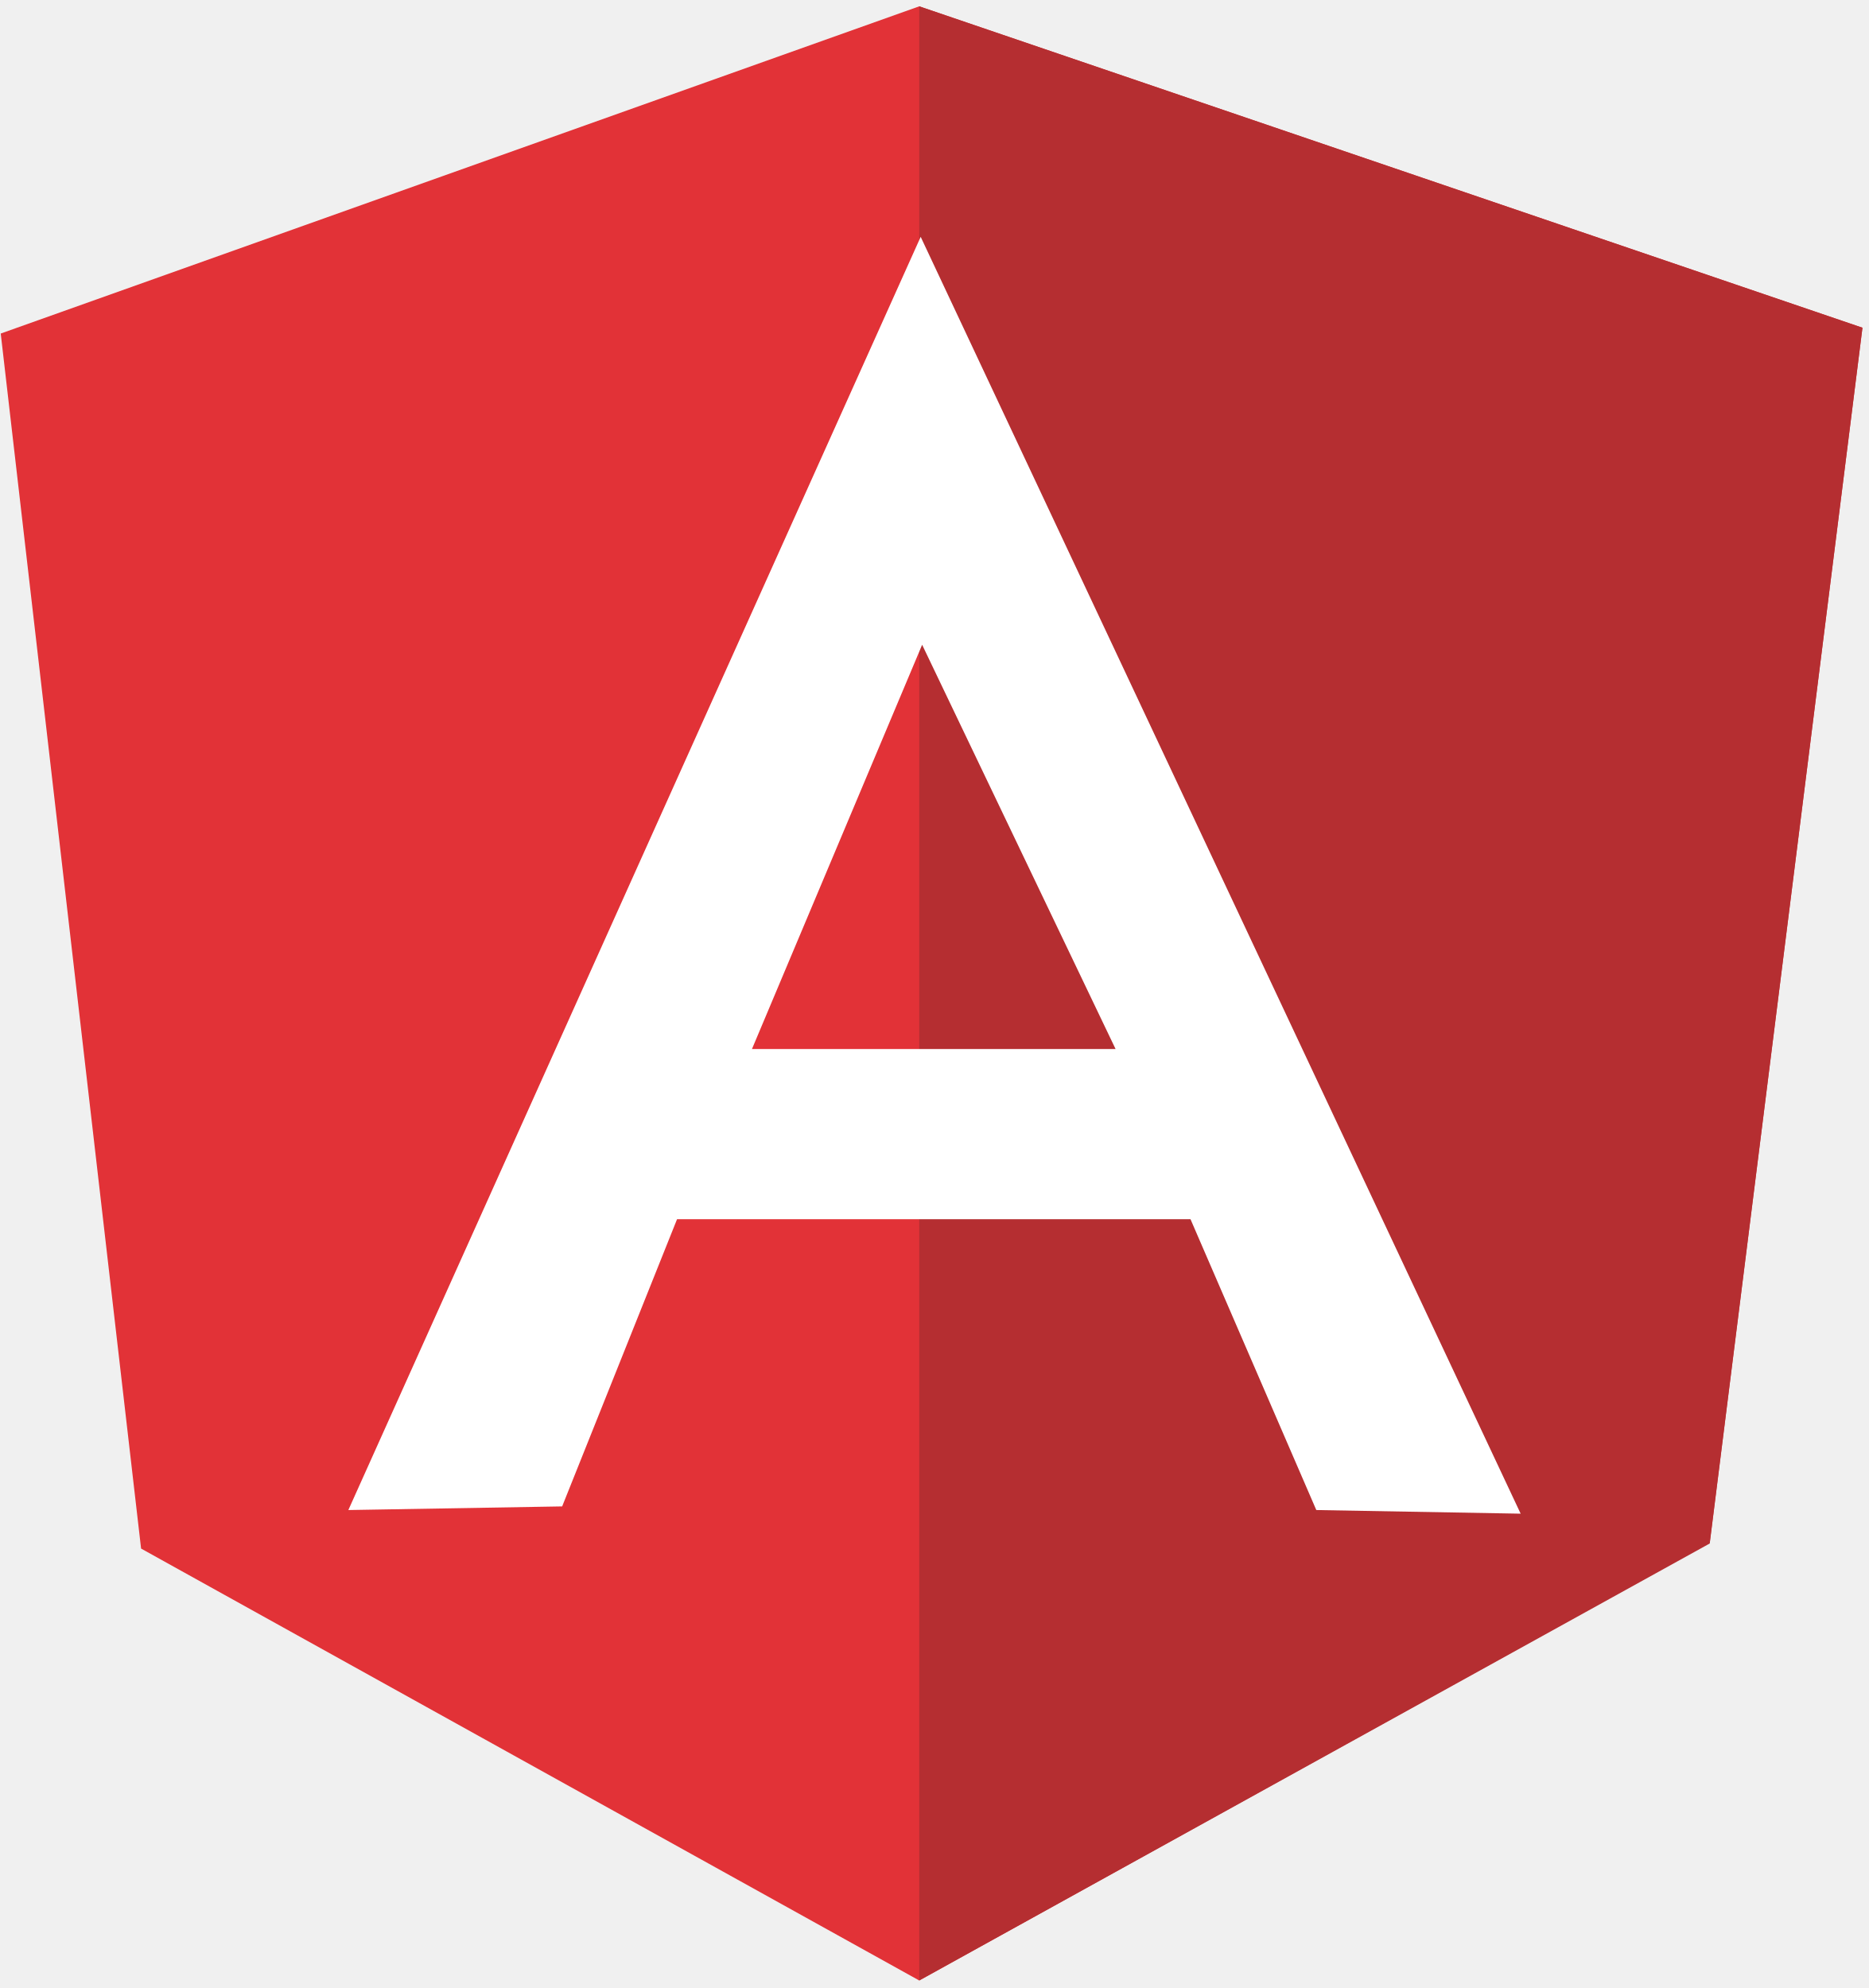
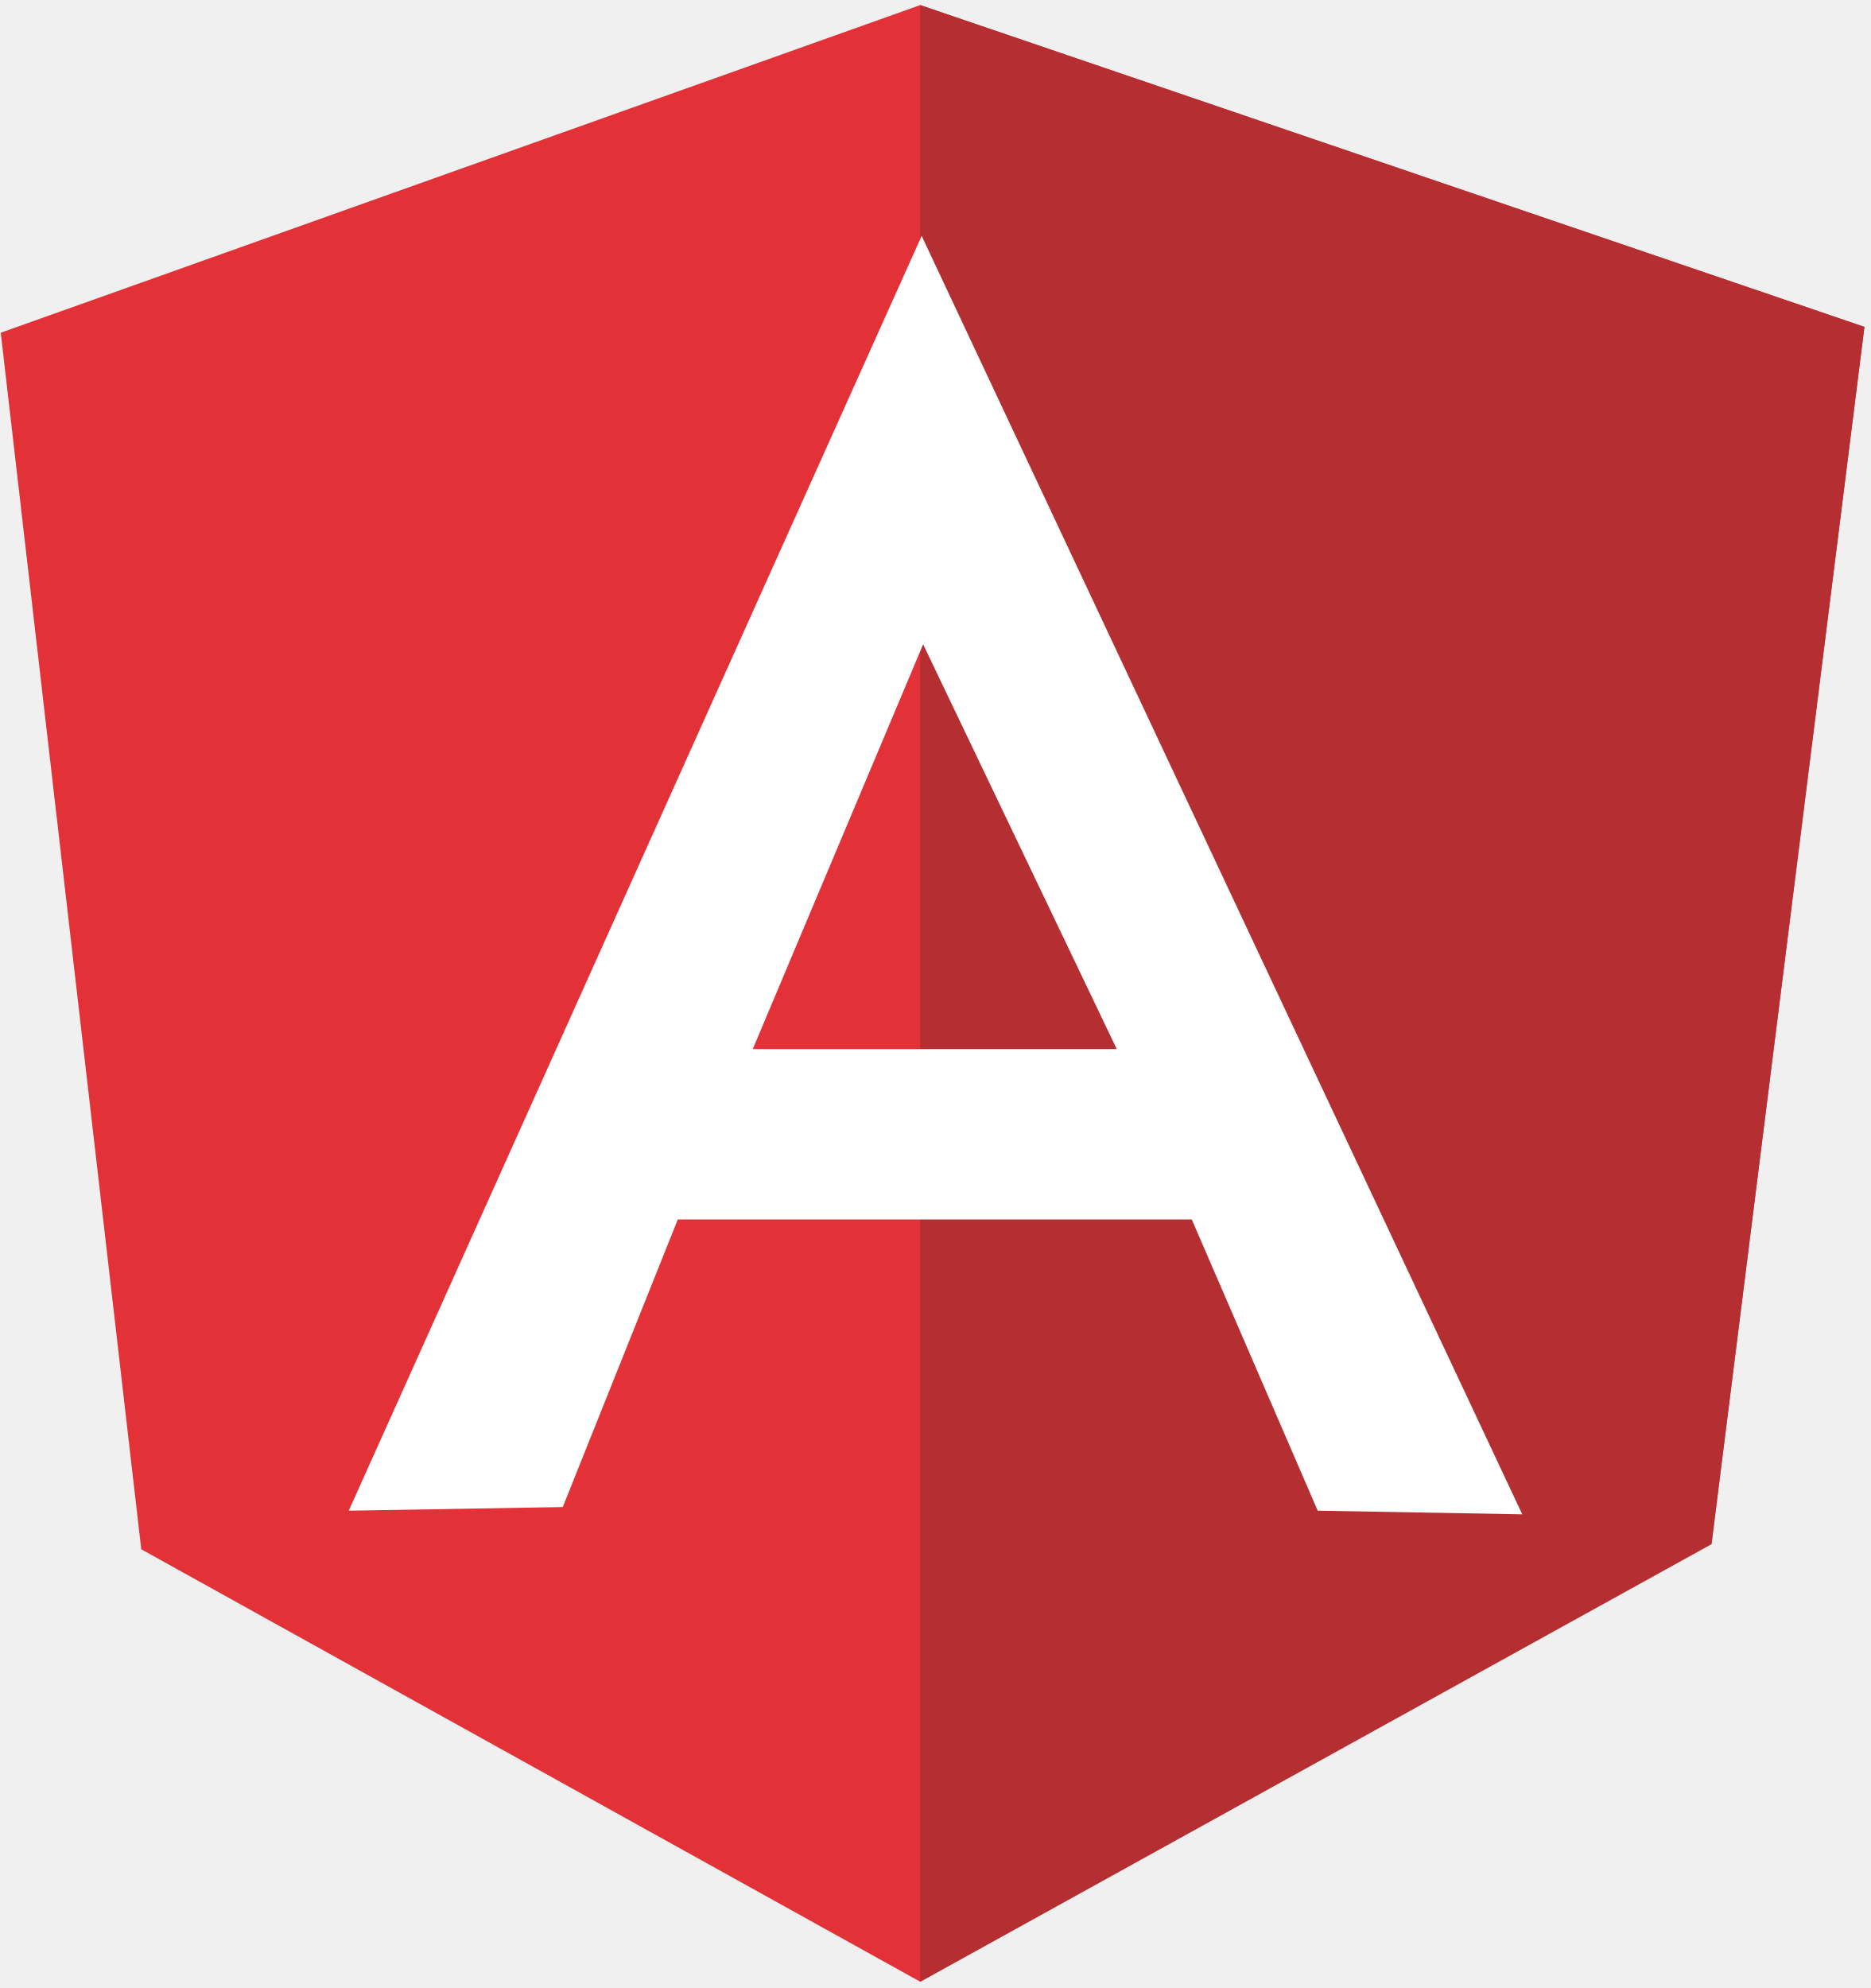
- <svg xmlns="http://www.w3.org/2000/svg" width="235" height="250" viewBox="0 0 256 272" preserveAspectRatio="xMidYMid">
+ <svg xmlns="http://www.w3.org/2000/svg" width="2353" height="2500" viewBox="0 0 256 272" preserveAspectRatio="xMidYMid">
  <path d="M.1 45.522L125.908.697l129.196 44.028-20.919 166.45-108.277 59.966-106.583-59.169L.1 45.522z" fill="#E23237" />
  <path d="M255.104 44.725L125.908.697v270.444l108.277-59.866 20.919-166.55z" fill="#B52E31" />
  <path d="M126.107 32.274L47.714 206.693l29.285-.498 15.739-39.347h70.325l17.233 39.845 27.99.498-82.179-174.917zm.2 55.882l26.496 55.383h-49.806l23.31-55.383z" fill="#FFF" />
</svg>
